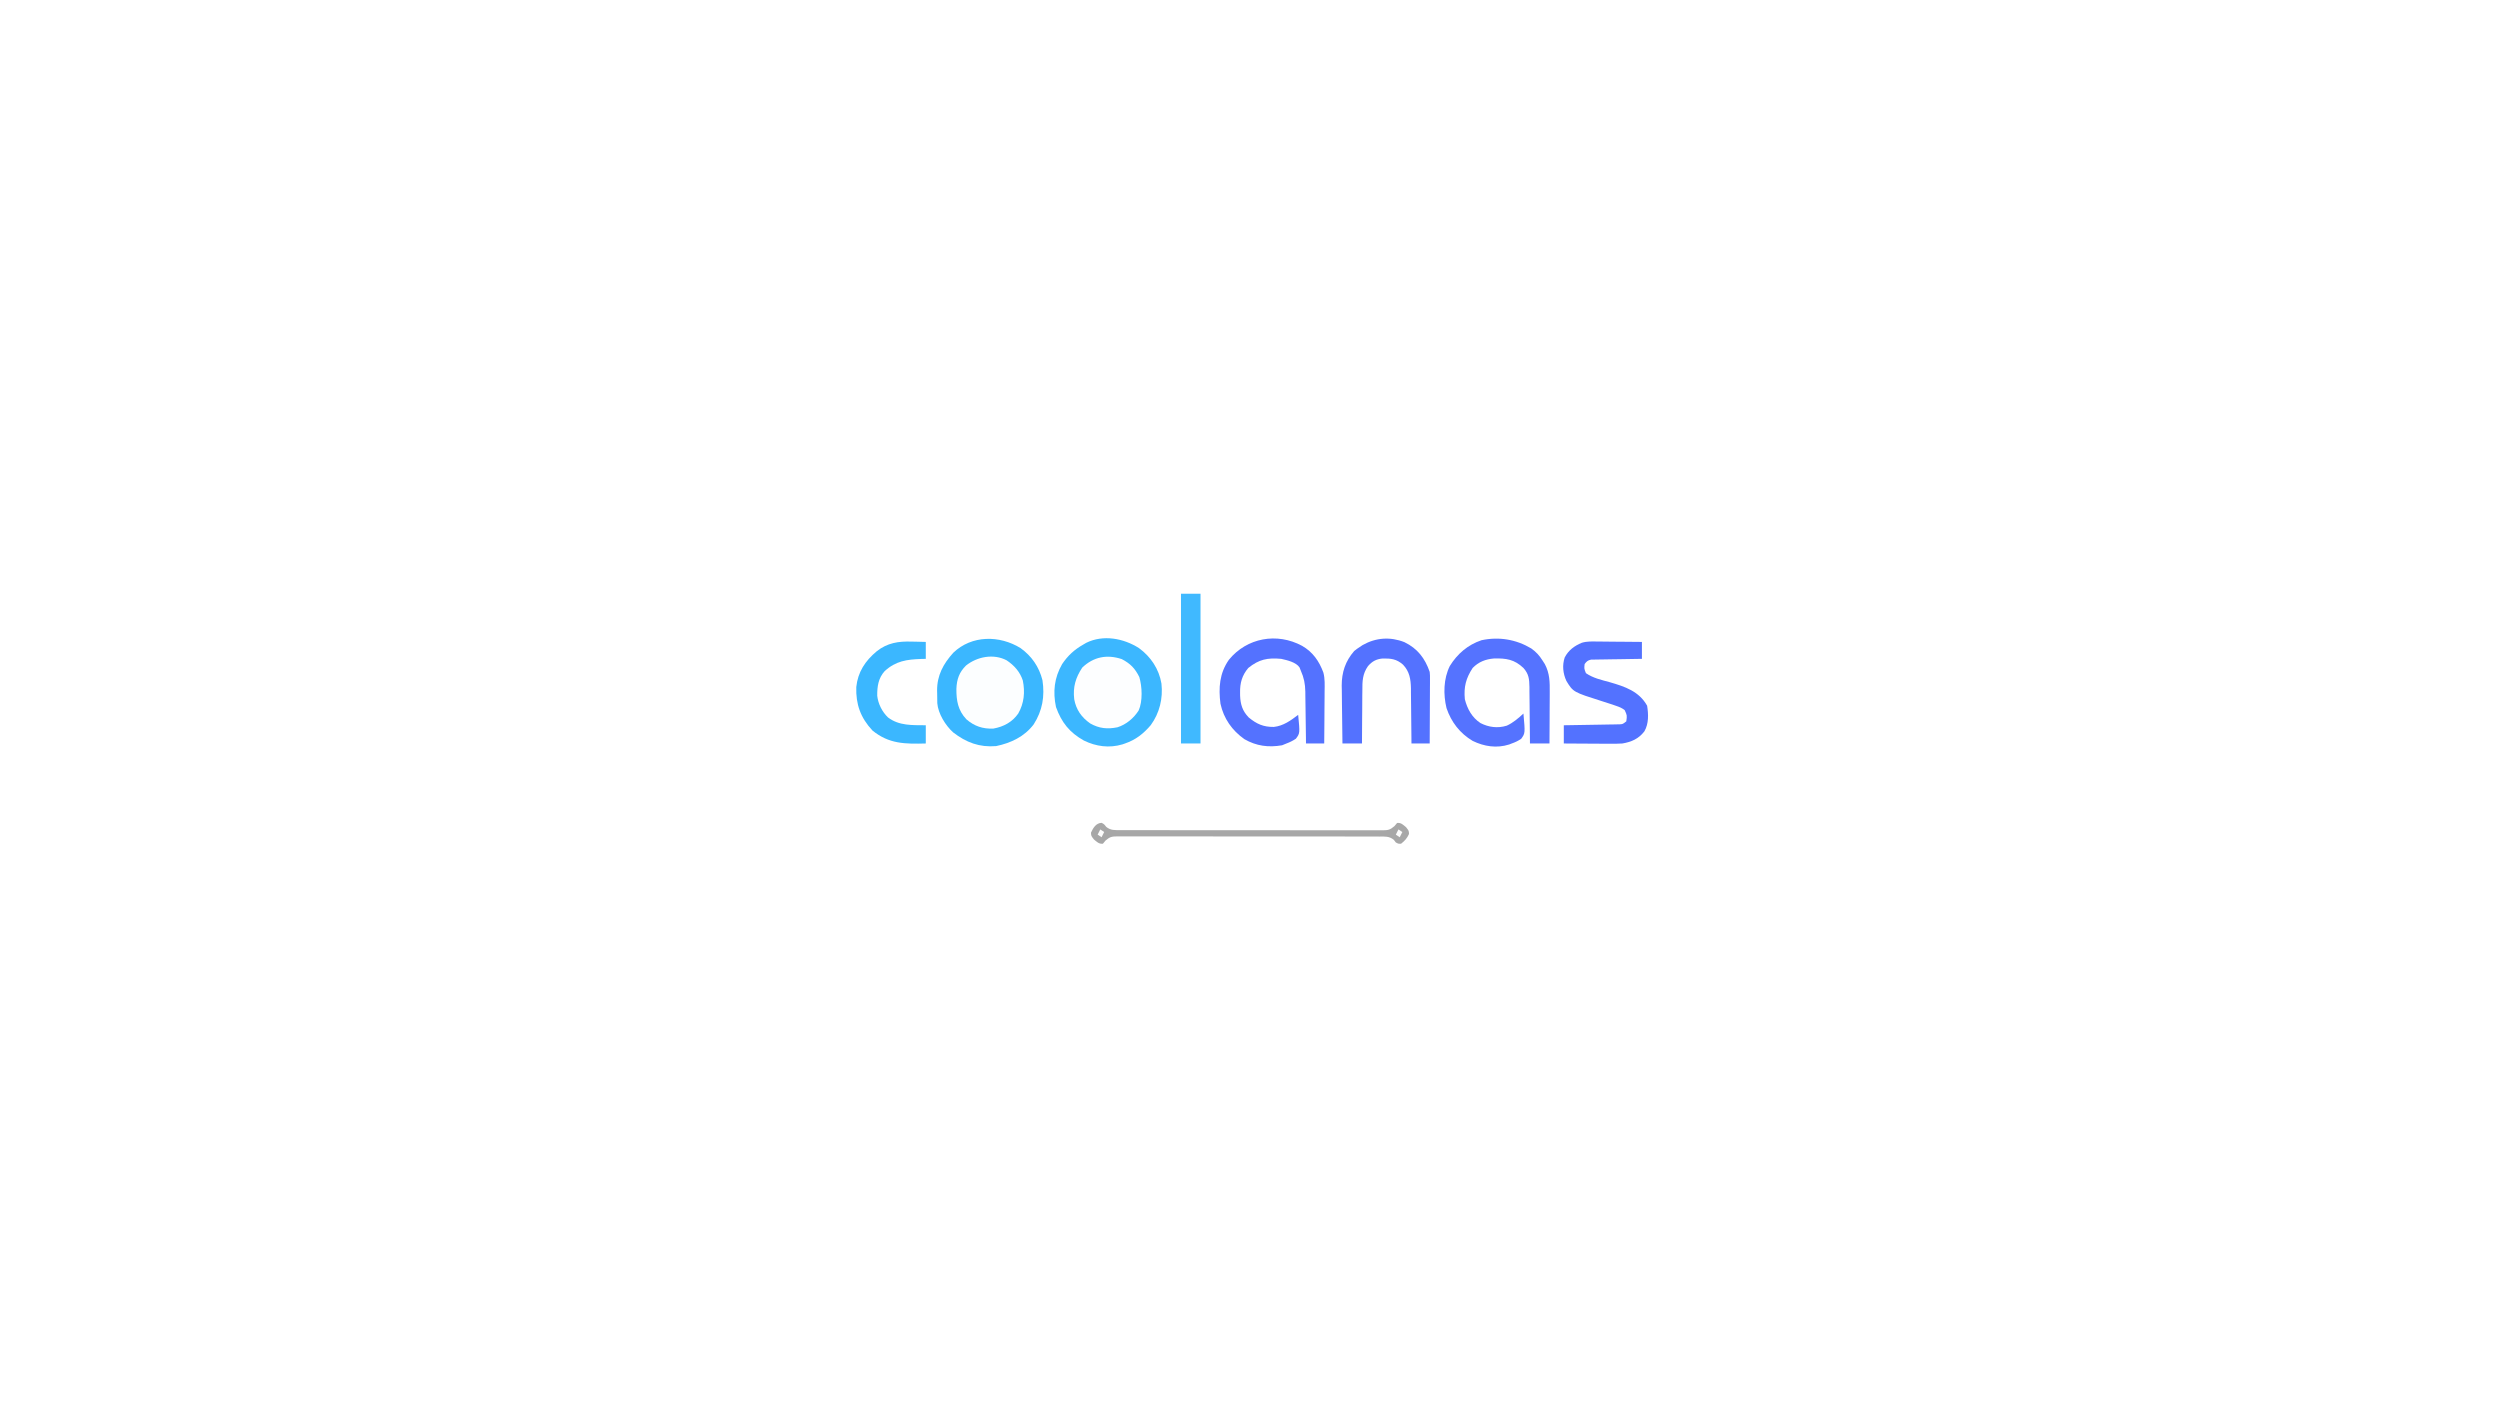
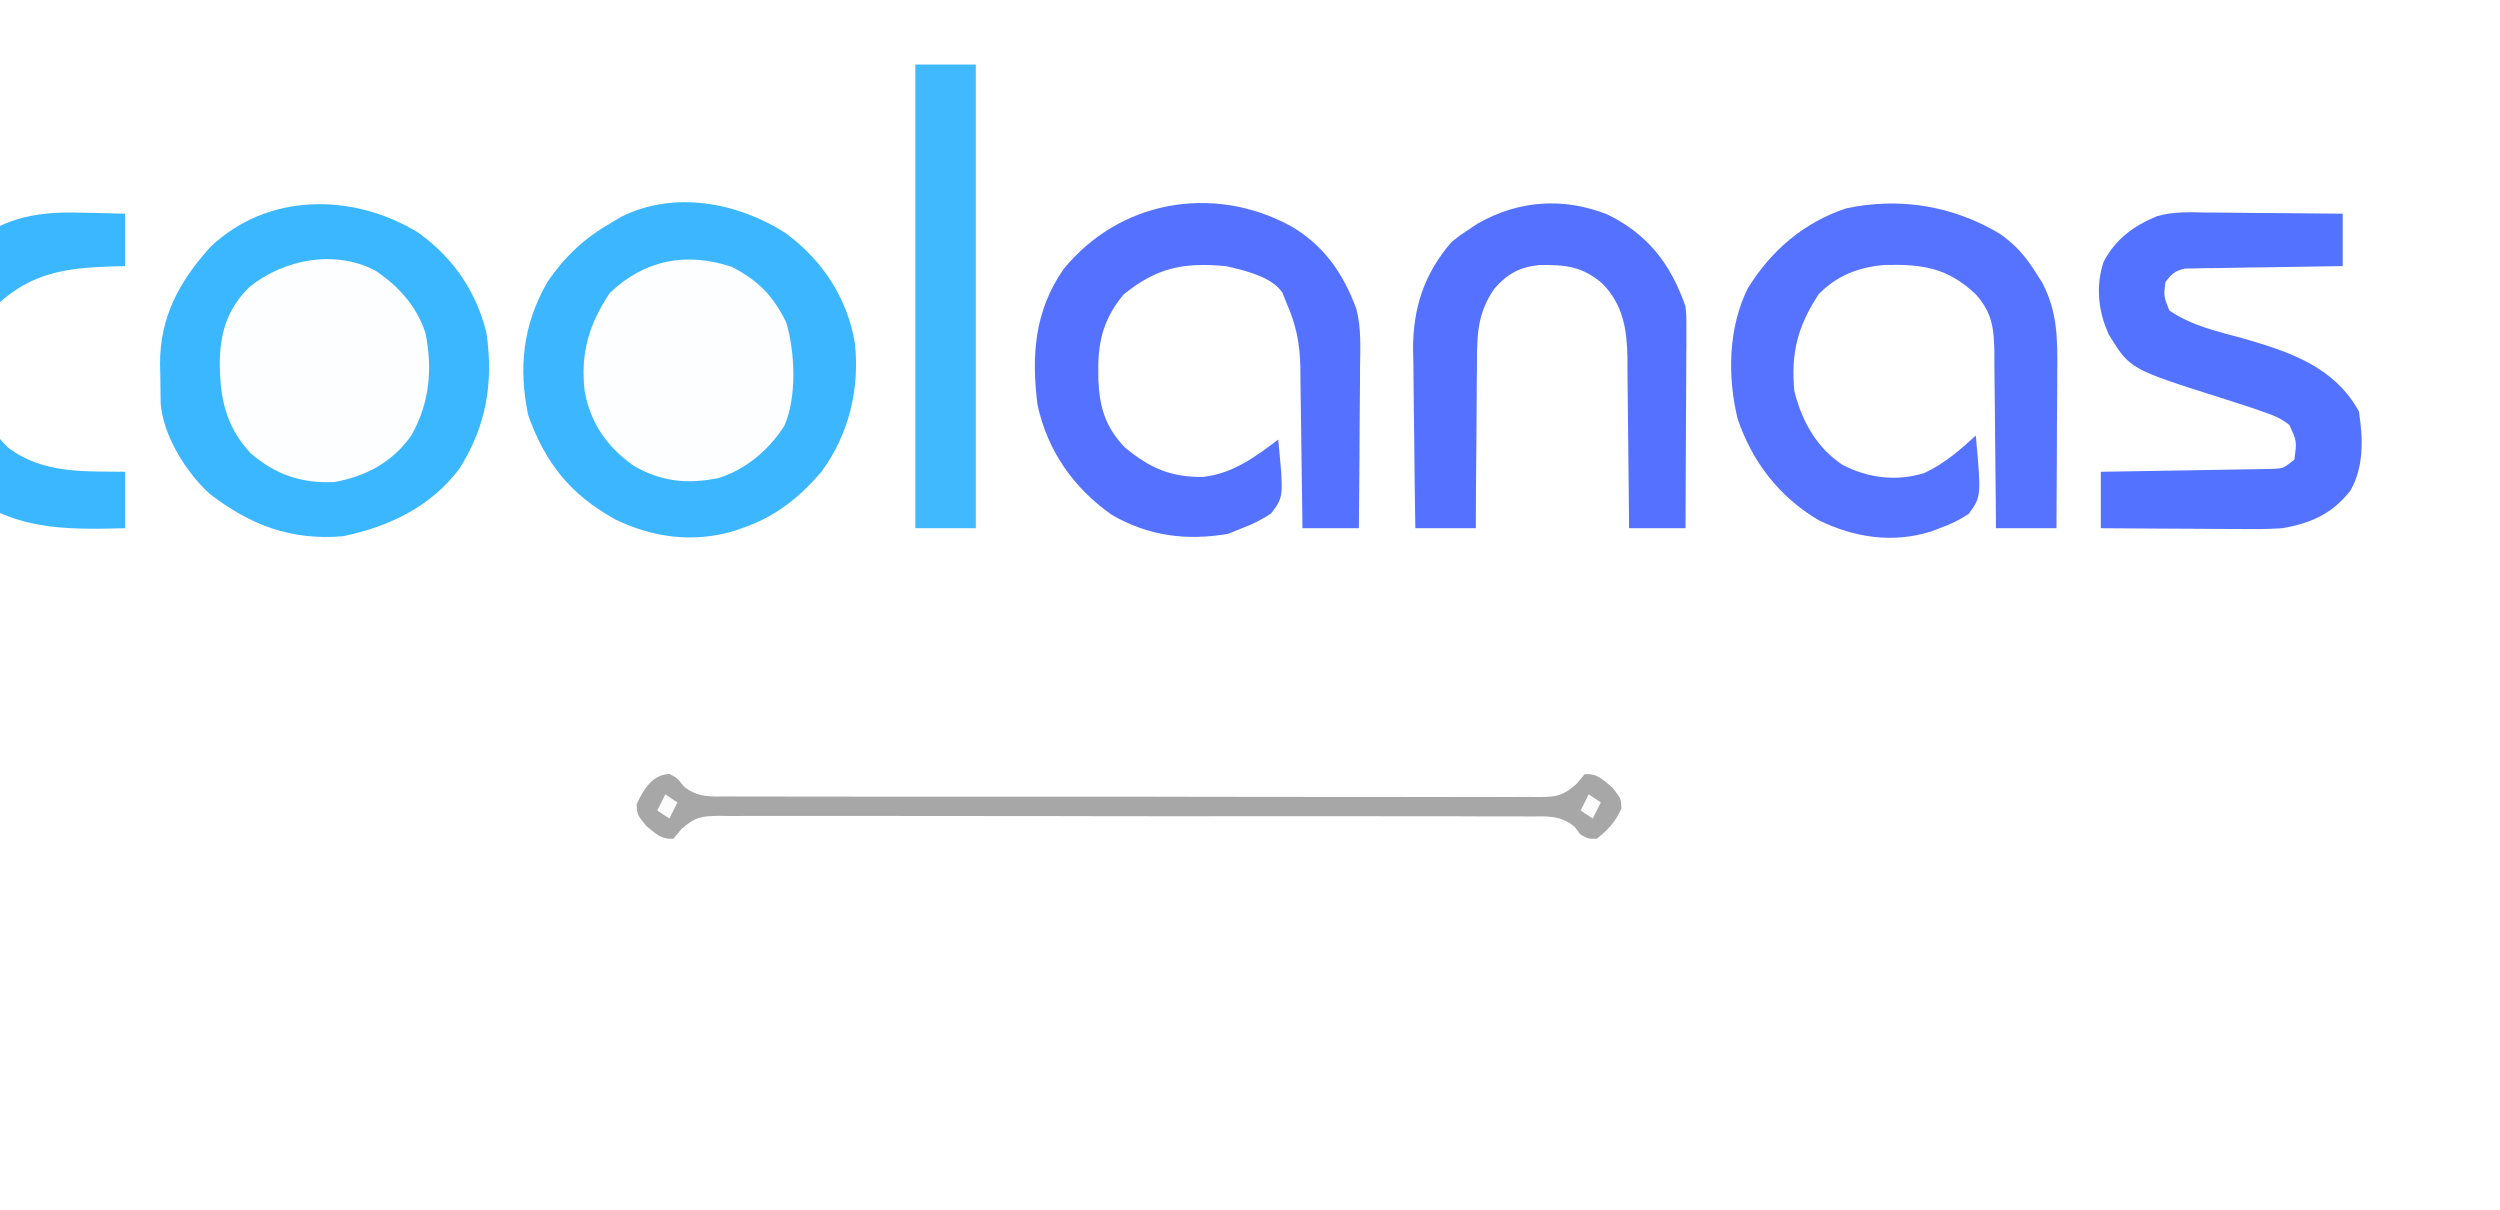
- <svg xmlns="http://www.w3.org/2000/svg" version="1.1" width="1920" height="1080">
+ <svg xmlns="http://www.w3.org/2000/svg" version="1.1" width="620" height="300" viewBox="680 440 620 300">
  <path d="M0 0 C9.12 6.65 15.4 16.08 17.29 27.27 C18.55 38.67 15.86 49.9 9.05 59.21 C3.44 65.79 -2.5 70.47 -10.71 73.27 C-11.35 73.5 -12 73.72 -12.66 73.95 C-22.8 76.97 -32.88 75.61 -42.27 71.02 C-53.29 64.84 -59.43 57.19 -63.71 45.27 C-66.18 33.53 -65.02 22.79 -59.01 12.32 C-54.56 5.72 -49.62 1.19 -42.71 -2.73 C-41.97 -3.16 -41.24 -3.59 -40.48 -4.04 C-27.43 -10.5 -11.76 -7.5 0 0 Z " fill="#3CB7FF" transform="translate(874.707,497.7266)" />
  <path d="M0 0 C8.57 6.21 14.19 14.35 16.8 24.67 C18.66 37.04 16.8 48 10.06 58.56 C2.97 67.97 -7.44 72.9 -18.81 75.25 C-31.61 76.31 -41.71 72.51 -51.79 64.73 C-57.67 59.42 -63.31 50.34 -63.97 42.31 C-64.02 39.91 -64.05 37.52 -64.06 35.12 C-64.08 34.31 -64.1 33.49 -64.12 32.65 C-64.2 20.97 -59.39 12.11 -51.69 3.56 C-37.47 -10.08 -16.12 -9.95 0 0 Z " fill="#3BB7FF" transform="translate(783.8125,497.75)" />
  <path d="M0 0 C3.79 2.7 6.21 5.38 8.69 9.31 C9.27 10.22 9.85 11.12 10.45 12.05 C14.24 19.27 14.27 25.83 14.2 33.84 C14.19 34.96 14.19 36.08 14.19 37.24 C14.18 40.81 14.15 44.37 14.12 47.94 C14.11 50.36 14.11 52.79 14.1 55.21 C14.08 61.14 14.04 67.07 14 73 C9.05 73 4.1 73 -1 73 C-1.01 71.46 -1.02 69.91 -1.03 68.32 C-1.07 62.59 -1.13 56.85 -1.21 51.11 C-1.24 48.63 -1.26 46.15 -1.27 43.67 C-1.29 40.1 -1.34 36.53 -1.39 32.96 C-1.39 31.85 -1.39 30.75 -1.39 29.61 C-1.51 23.43 -1.86 19.69 -6 15 C-12.98 8.39 -19.27 7.49 -28.62 7.71 C-35.08 8.26 -40.4 10.28 -45 15 C-50.17 22.93 -51.89 29.53 -51 39 C-49.11 46.47 -45.52 53.02 -39 57.32 C-32.63 60.58 -25.67 61.46 -18.77 59.3 C-13.85 57.04 -9.95 53.64 -6 50 C-4.64 65.11 -4.64 65.11 -7.72 69.39 C-10.1 71.01 -12.29 72.05 -15 73 C-15.66 73.26 -16.31 73.51 -16.99 73.78 C-26.54 76.81 -36.16 75.33 -45 71 C-54.82 65.17 -61.44 56.54 -65.08 45.83 C-67.62 35.29 -67.4 23.29 -62.55 13.51 C-56.78 4.14 -48.68 -2.81 -38.2 -6.31 C-24.88 -9.18 -11.62 -6.96 0 0 Z " fill="#5573FF" transform="translate(1176,498)" />
  <path d="M0 0 C8.2 4.7 13.12 11.75 16.36 20.56 C17.62 25.35 17.36 30.23 17.29 35.16 C17.29 36.3 17.28 37.44 17.28 38.62 C17.26 42.25 17.23 45.87 17.19 49.5 C17.17 51.97 17.16 54.44 17.15 56.91 C17.11 62.94 17.06 68.97 17 75 C12.38 75 7.76 75 3 75 C2.99 73.59 2.97 72.18 2.96 70.72 C2.9 65.46 2.82 60.19 2.74 54.93 C2.7 52.66 2.68 50.38 2.65 48.11 C2.62 44.83 2.57 41.56 2.51 38.28 C2.51 37.27 2.5 36.26 2.49 35.22 C2.37 29.13 1.47 24.58 -1 19 C-1.31 18.22 -1.62 17.43 -1.94 16.62 C-4.59 12.57 -11.49 11.02 -16 10 C-26.54 9.03 -33.12 10.37 -41.32 17.01 C-46.14 22.72 -47.73 28.51 -47.62 35.88 C-47.62 36.66 -47.61 37.45 -47.6 38.26 C-47.33 45.02 -45.8 50.03 -41 55 C-34.85 60.07 -29.67 62.37 -21.69 62.28 C-14.44 61.52 -8.65 57.33 -3 53 C-1.63 67.19 -1.63 67.19 -4.76 71.33 C-7.12 72.91 -9.34 74.01 -12 75 C-13.11 75.45 -14.23 75.91 -15.38 76.38 C-25.72 78.16 -35.08 76.99 -44.29 71.68 C-53.79 64.97 -60.17 55.9 -62.68 44.48 C-64.26 32.25 -63.45 21.03 -56.19 10.69 C-42.37 -6.24 -19.24 -10.39 0 0 Z " fill="#5472FF" transform="translate(1000,496)" />
  <path d="M0 0 C0.97 0 1.93 0.01 2.93 0.01 C6 0.03 9.06 0.07 12.13 0.11 C14.22 0.12 16.3 0.13 18.39 0.15 C23.49 0.18 28.59 0.23 33.69 0.29 C33.69 4.58 33.69 8.87 33.69 13.29 C32.47 13.31 31.24 13.32 29.98 13.34 C25.43 13.4 20.88 13.47 16.34 13.56 C14.37 13.59 12.4 13.62 10.43 13.64 C7.61 13.67 4.78 13.73 1.95 13.78 C1.07 13.79 0.19 13.79 -0.72 13.8 C-1.95 13.83 -1.95 13.83 -3.2 13.86 C-4.29 13.88 -4.29 13.88 -5.39 13.89 C-7.89 14.41 -8.8 15.26 -10.31 17.29 C-10.71 20.81 -10.71 20.81 -9.31 24.29 C-3.74 28.11 2.57 29.46 9.02 31.23 C20.65 34.59 31.53 38.23 37.69 49.29 C38.73 55.87 39 63.08 35.57 68.98 C31.12 74.72 25.72 77.08 18.69 78.29 C15.15 78.54 11.62 78.53 8.07 78.49 C7.08 78.49 6.09 78.48 5.07 78.48 C1.95 78.47 -1.18 78.44 -4.31 78.42 C-6.44 78.41 -8.57 78.4 -10.7 78.39 C-15.91 78.37 -21.11 78.33 -26.31 78.29 C-26.31 73.67 -26.31 69.05 -26.31 64.29 C-24.96 64.27 -23.61 64.25 -22.23 64.23 C-17.23 64.16 -12.24 64.07 -7.25 63.98 C-5.09 63.94 -2.92 63.9 -0.76 63.87 C2.34 63.83 5.45 63.77 8.55 63.71 C9.52 63.7 10.49 63.68 11.49 63.67 C12.39 63.65 13.29 63.63 14.22 63.61 C15.41 63.59 15.41 63.59 16.62 63.57 C19 63.41 19 63.41 21.69 61.29 C22.31 56.71 22.31 56.71 20.45 52.68 C18.4 51.06 16.61 50.33 14.13 49.48 C13.16 49.14 12.19 48.8 11.19 48.45 C8.57 47.58 5.95 46.74 3.32 45.91 C-19.06 38.82 -19.06 38.82 -24.31 30.29 C-26.95 24.58 -27.64 18.21 -25.59 12.16 C-22.58 6.53 -18.21 3.34 -12.41 0.92 C-8.34 -0.29 -4.21 -0.07 0 0 Z " fill="#5372FF" transform="translate(1227.309,492.707)" />
  <path d="M0 0 C9.99 4.86 15.73 12.28 19.38 22.81 C19.62 25.5 19.62 25.5 19.6 28.43 C19.6 29.53 19.6 30.63 19.6 31.76 C19.59 32.94 19.58 34.12 19.57 35.33 C19.57 36.55 19.56 37.76 19.56 39.01 C19.55 42.88 19.53 46.75 19.5 50.62 C19.49 53.25 19.48 55.88 19.47 58.51 C19.45 64.94 19.42 71.38 19.38 77.81 C14.76 77.81 10.13 77.81 5.38 77.81 C5.37 76.31 5.36 74.81 5.35 73.26 C5.31 67.66 5.24 62.06 5.17 56.46 C5.14 54.04 5.12 51.62 5.1 49.21 C5.08 45.72 5.04 42.24 4.98 38.75 C4.98 37.68 4.98 36.6 4.98 35.49 C4.84 28.43 3.92 22.53 -1.11 17.26 C-6.14 12.85 -10.39 12.45 -16.84 12.54 C-21.72 13.02 -24.77 14.7 -28 18.37 C-32.25 24.45 -32.36 29.93 -32.33 37.19 C-32.35 38.35 -32.36 39.52 -32.38 40.72 C-32.42 44.42 -32.43 48.11 -32.44 51.81 C-32.46 54.33 -32.49 56.85 -32.51 59.36 C-32.58 65.51 -32.61 71.66 -32.62 77.81 C-37.58 77.81 -42.53 77.81 -47.62 77.81 C-47.75 70.34 -47.84 62.87 -47.9 55.4 C-47.92 52.86 -47.96 50.33 -48 47.79 C-48.06 44.12 -48.09 40.46 -48.11 36.8 C-48.14 35.68 -48.16 34.56 -48.19 33.41 C-48.2 23.15 -45.4 14.62 -38.62 6.81 C-36.51 5.12 -36.51 5.12 -34.31 3.69 C-33.59 3.21 -32.88 2.73 -32.14 2.24 C-21.97 -3.54 -10.87 -4.3 0 0 Z " fill="#5472FF" transform="translate(1078.625,493.1875)" />
  <path d="M0 0 C5.83 3.86 10.35 8.86 12.53 15.58 C14.31 24.49 13.53 33 9 40.94 C4.41 47.51 -2.23 51.08 -10.1 52.49 C-18.18 52.85 -24.73 50.66 -30.85 45.33 C-37.29 38.43 -38.54 31.1 -38.49 21.95 C-38.2 14.66 -36.32 9.2 -31.1 4.07 C-22.56 -2.78 -10.03 -5.18 0 0 Z " fill="#FCFEFF" transform="translate(773,507.0625)" />
  <path d="M0 0 C6.66 3.45 10.26 7.21 13.5 13.81 C15.67 21.08 16.17 32.37 13 39.44 C9.21 45.37 3.44 50.27 -3.31 52.37 C-11 53.92 -17.34 53.31 -24.21 49.42 C-30.89 44.73 -35.04 38.88 -36.5 30.81 C-37.59 21.48 -35.45 14.28 -30.31 6.5 C-21.75 -1.68 -11.46 -3.81 0 0 Z " fill="#FDFEFF" transform="translate(861.5,506.1875)" />
  <path d="M0 0 C1.58 0.03 1.58 0.03 3.19 0.05 C5.75 0.1 8.31 0.17 10.88 0.25 C10.88 4.54 10.88 8.83 10.88 13.25 C9.75 13.28 8.63 13.3 7.47 13.33 C-3.71 13.7 -12.14 14.84 -20.69 22.67 C-25.61 28.07 -26.48 34.58 -26.41 41.59 C-25.75 47.77 -22.62 53.99 -18.12 58.25 C-9.58 64.75 0.62 64.13 10.88 64.25 C10.88 68.87 10.88 73.49 10.88 78.25 C-4.86 78.66 -17.36 78.71 -30.12 68.25 C-39.2 58.46 -42.92 48.17 -42.5 34.9 C-41.31 23.37 -35.61 14.76 -26.81 7.44 C-18.67 0.96 -10.12 -0.33 0 0 Z " fill="#3BB7FF" transform="translate(700.125,492.75)" />
  <path d="M0 0 C4.95 0 9.9 0 15 0 C15 37.95 15 75.9 15 115 C10.05 115 5.1 115 0 115 C0 77.05 0 39.1 0 0 Z " fill="#40B9FF" transform="translate(907,456)" />
  <path d="M0 0 C1.94 1.06 1.94 1.06 3.52 3.1 C6.99 5.92 10.3 5.62 14.59 5.58 C15.47 5.58 16.35 5.59 17.26 5.6 C20.22 5.62 23.18 5.61 26.14 5.6 C28.26 5.6 30.38 5.61 32.5 5.62 C38.27 5.64 44.03 5.64 49.8 5.63 C54.6 5.63 59.41 5.63 64.22 5.64 C75.56 5.66 86.91 5.66 98.25 5.64 C109.96 5.62 121.67 5.64 133.38 5.67 C143.43 5.7 153.47 5.7 163.52 5.7 C169.52 5.69 175.53 5.69 181.53 5.71 C187.17 5.73 192.82 5.73 198.46 5.7 C200.54 5.7 202.61 5.7 204.68 5.71 C207.51 5.73 210.34 5.71 213.16 5.69 C214.4 5.71 214.4 5.71 215.66 5.73 C220 5.66 221.44 5.49 224.86 2.53 C225.55 1.72 226.23 0.9 226.94 0.06 C230.11 -0.14 231.26 1.32 233.75 3.31 C235.94 6.06 235.94 6.06 236.06 8.56 C234.56 11.9 232.8 13.8 229.94 16.06 C227.88 16.12 227.88 16.12 225.94 15.06 C225.42 14.39 224.89 13.72 224.36 13.03 C220.88 10.2 217.57 10.51 213.29 10.55 C212.41 10.54 211.53 10.53 210.62 10.53 C207.66 10.51 204.7 10.52 201.73 10.53 C199.61 10.52 197.49 10.51 195.37 10.5 C189.61 10.48 183.84 10.48 178.08 10.49 C173.27 10.5 168.46 10.49 163.65 10.48 C152.31 10.47 140.97 10.47 129.63 10.49 C117.92 10.5 106.21 10.49 94.5 10.45 C84.45 10.43 74.4 10.42 64.36 10.43 C58.35 10.43 52.35 10.43 46.35 10.41 C40.7 10.39 35.06 10.4 29.41 10.42 C27.34 10.43 25.27 10.43 23.19 10.41 C20.37 10.4 17.54 10.41 14.71 10.43 C13.89 10.42 13.07 10.41 12.22 10.4 C7.87 10.47 6.43 10.63 3.01 13.59 C2.33 14.41 1.64 15.22 0.94 16.06 C-2.23 16.26 -3.38 14.81 -5.88 12.81 C-8.06 10.06 -8.06 10.06 -8.19 7.56 C-6.56 3.94 -4.3 0.13 0 0 Z " fill="#A7A7A7" transform="translate(846.0625,631.9375)" />
  <path d="M0 0 C0.99 0.66 1.98 1.32 3 2 C2.34 3.32 1.68 4.64 1 6 C0.01 5.34 -0.98 4.68 -2 4 C-1.34 2.68 -0.68 1.36 0 0 Z " fill="#FCFCFC" transform="translate(1074,637)" />
  <path d="M0 0 C0.99 0.66 1.98 1.32 3 2 C2.34 3.32 1.68 4.64 1 6 C0.01 5.34 -0.98 4.68 -2 4 C-1.34 2.68 -0.68 1.36 0 0 Z " fill="#FCFCFC" transform="translate(845,637)" />
</svg>
